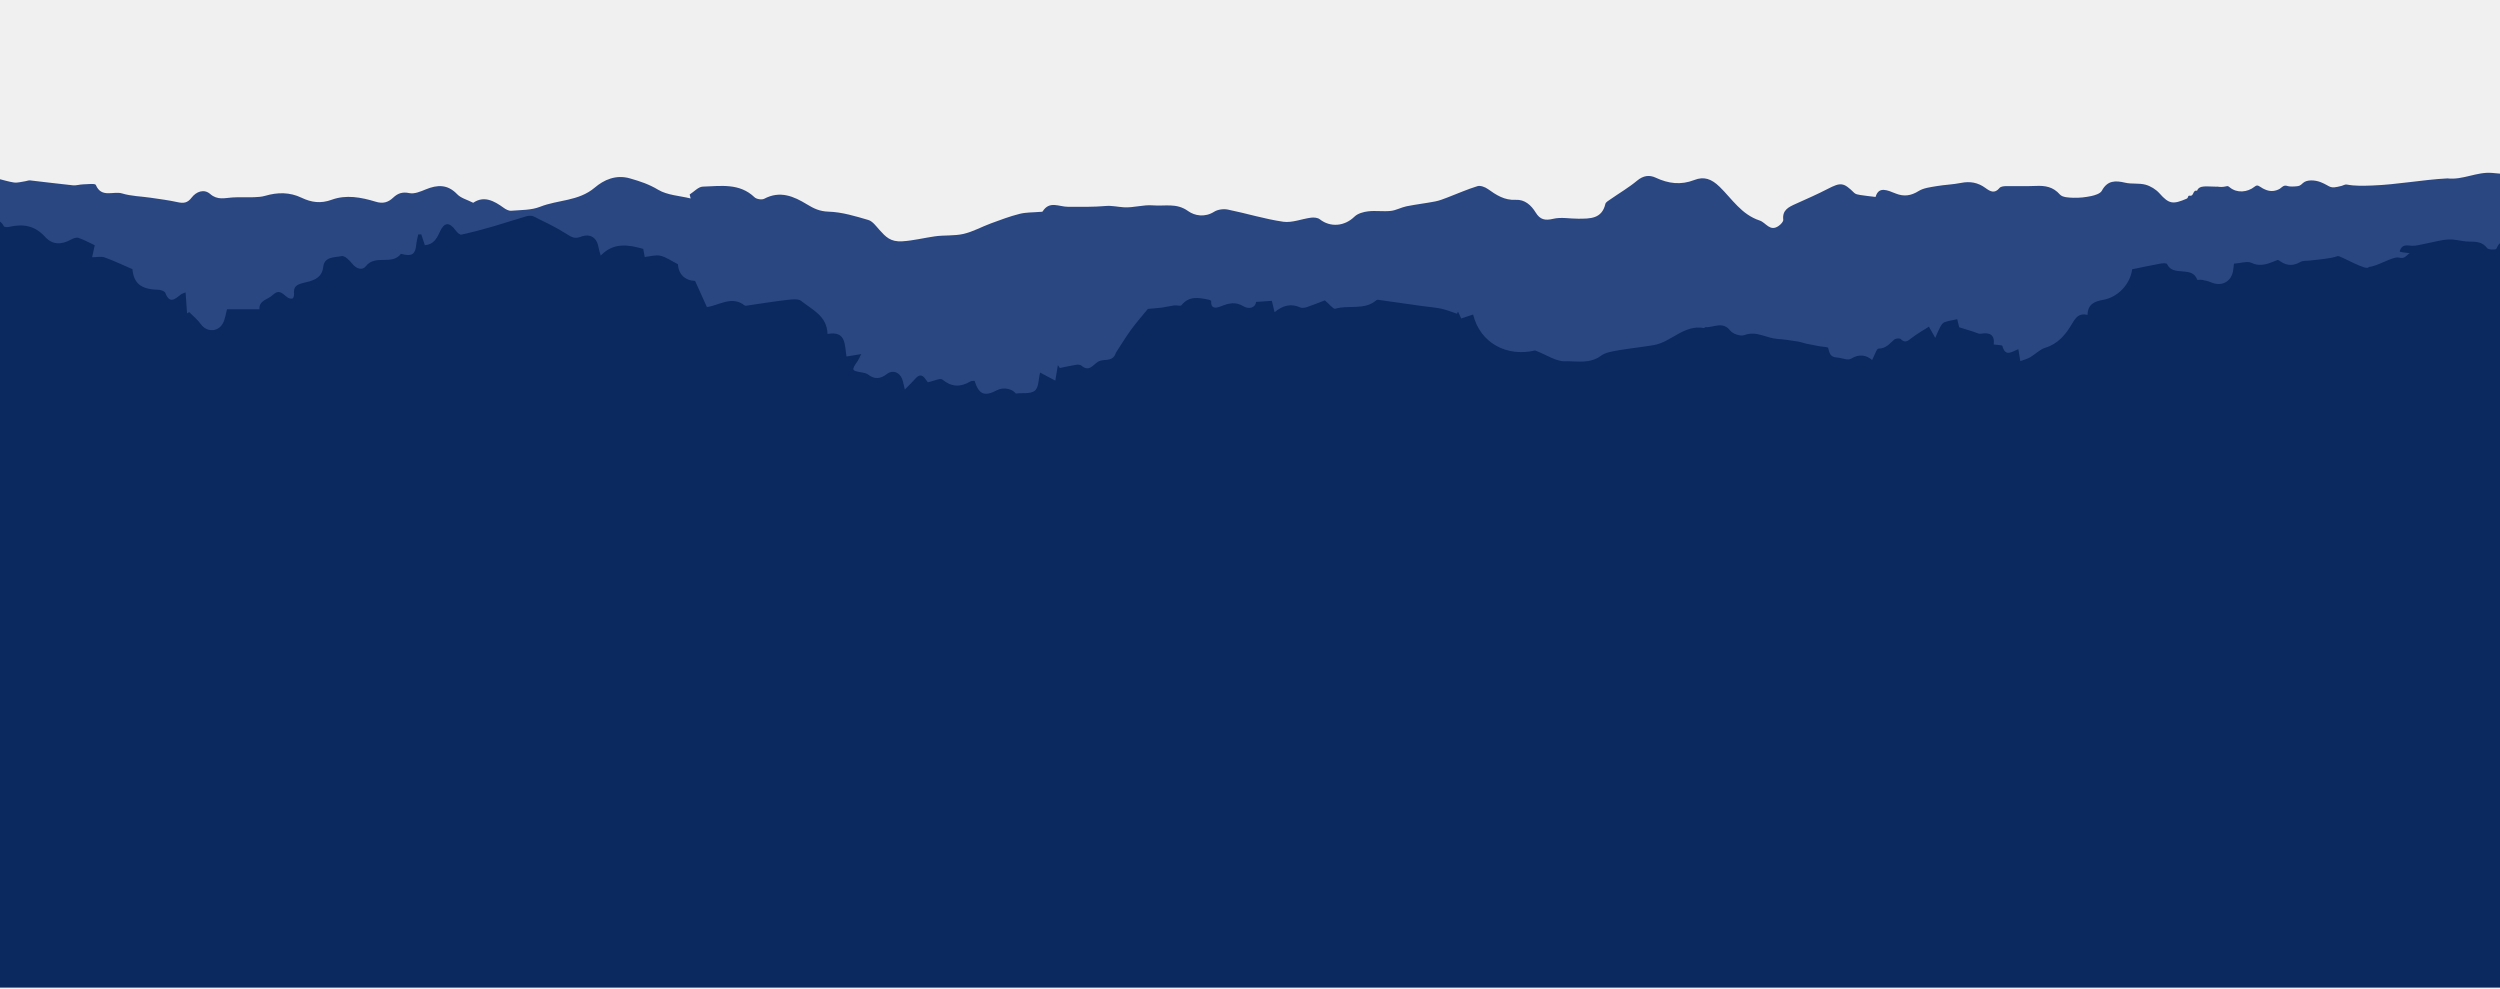
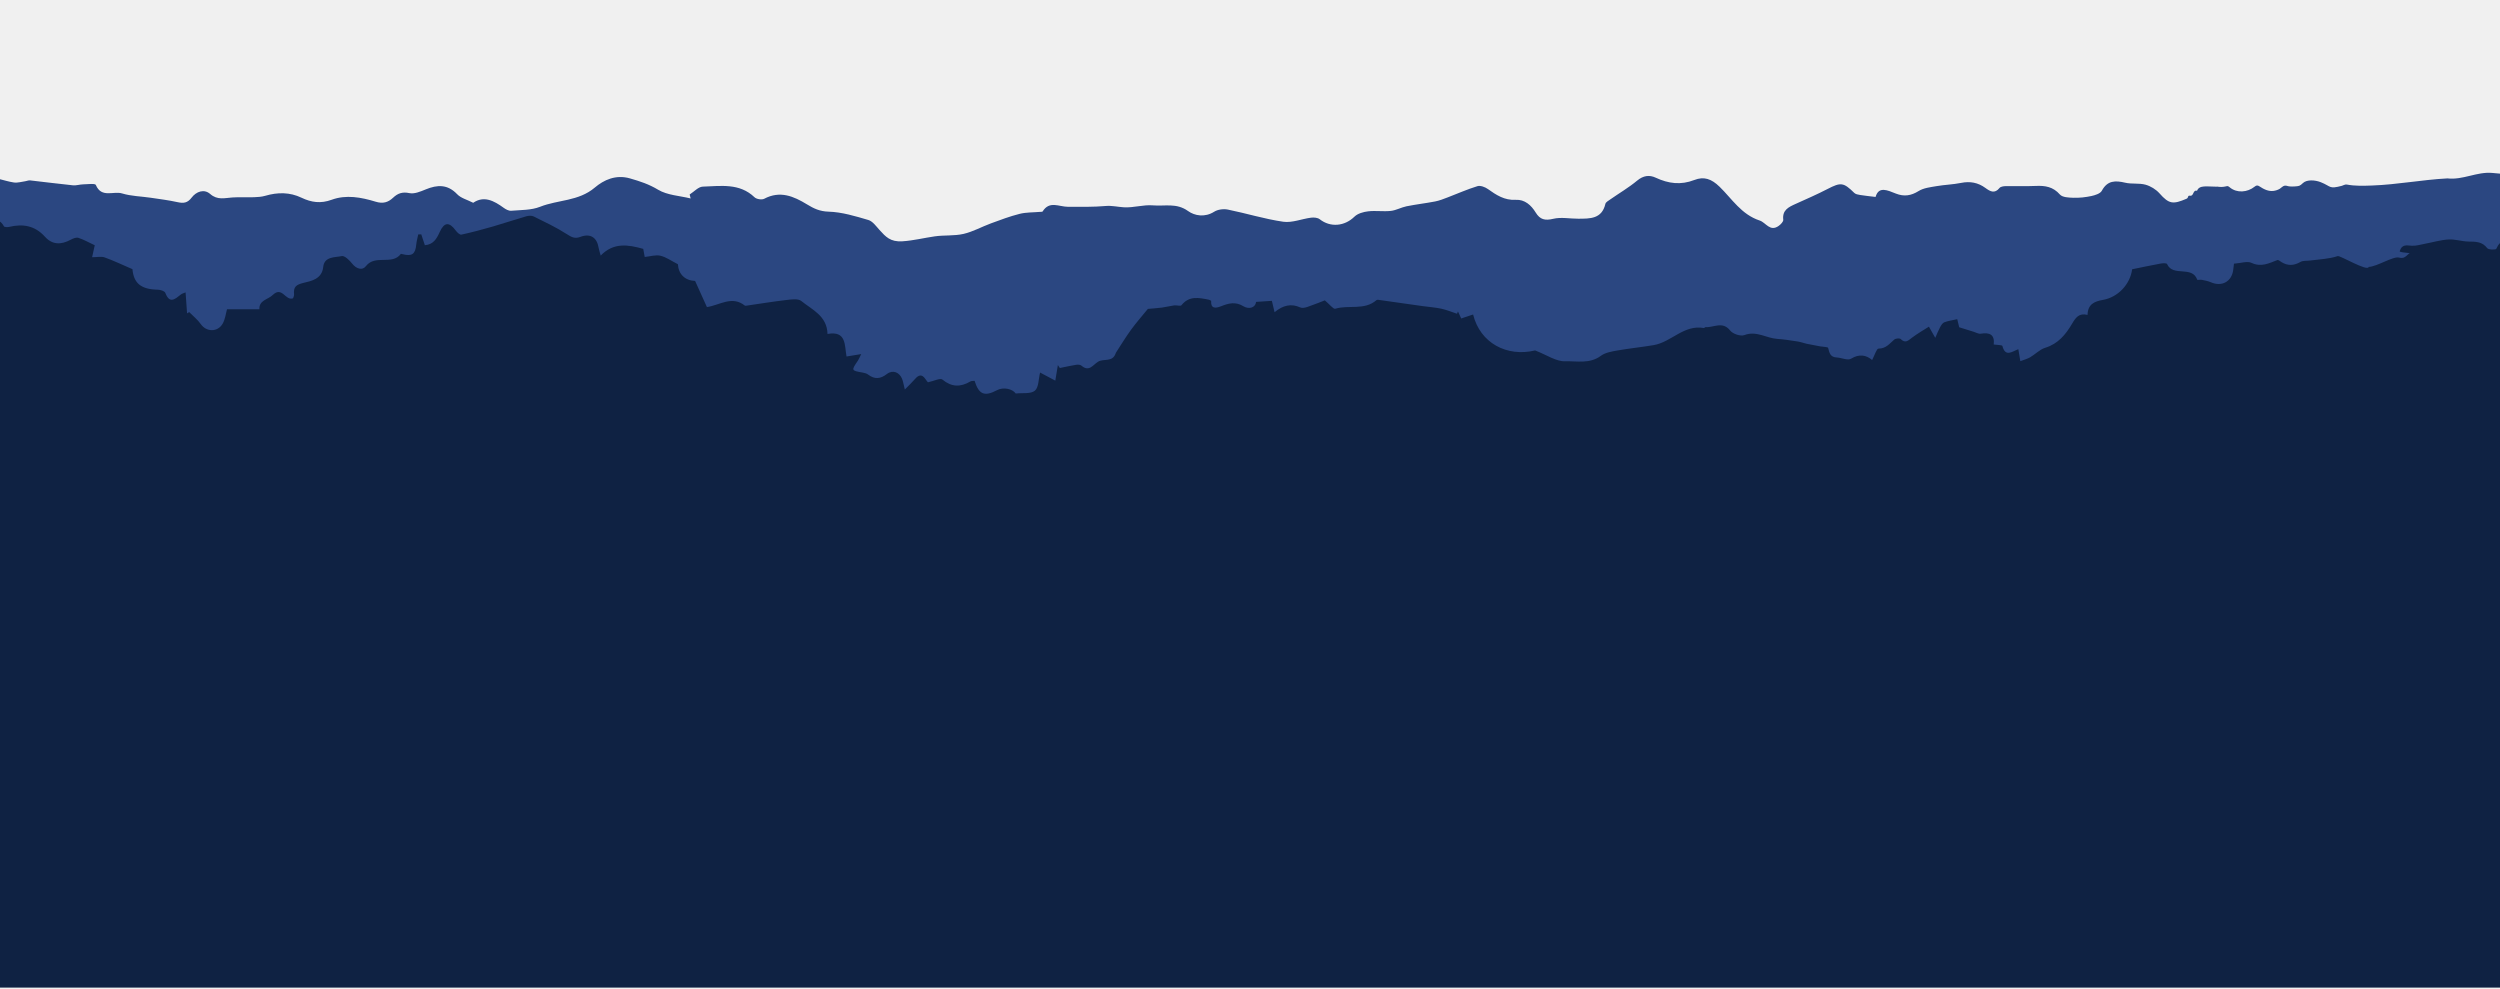
<svg xmlns="http://www.w3.org/2000/svg" width="1920" height="759" viewBox="0 0 1920 759" fill="none">
  <g clip-path="url(#clip0_1_1681)">
    <path d="M1935.01 133.863C1927.82 134.387 1921.09 133.437 1913.97 132.805C1902.22 131.762 1891.42 138.4 1879.63 137.006C1860.27 138.025 1841.15 141.784 1821.75 142.476C1815.18 142.711 1808.83 142.951 1802.34 141.733C1800.96 141.474 1799.8 142.372 1798.5 142.717C1788.5 145.355 1790.48 143.19 1782.43 139.961C1777.82 138.113 1771.61 137.884 1768.76 140.508C1766.07 142.994 1765.94 142.909 1762.07 143.2C1760.81 143.295 1759.53 143.251 1758.27 143.157C1757.13 143.072 1755.87 142.384 1754.71 142.568C1753.18 142.813 1752.13 144.177 1750.89 144.959C1749.53 145.812 1747.86 146.349 1746.28 146.59C1742.24 147.209 1738.58 145.322 1735.32 143.157C1733.75 142.111 1732.9 142.279 1731.49 143.397C1726.02 147.765 1717.94 148.51 1712.38 143.836C1711.17 142.816 1710.85 142.795 1709.41 143.153C1707.21 143.702 1704.96 143.675 1702.74 143.3C1702.71 143.335 1702.69 143.384 1702.66 143.384C1694.9 143.38 1689.1 141.865 1687.32 146.52C1683.95 145.632 1685 150.82 1681.93 150.31C1679.86 149.966 1681 151.89 1679.26 152.632C1668.96 157.014 1665.91 156.897 1658.49 148.497C1655.78 145.438 1651.66 142.92 1647.73 141.838C1642.79 140.481 1637.23 141.506 1632.21 140.328C1624.63 138.547 1618.52 138.447 1614.2 146.496C1613.02 148.684 1609.09 149.918 1606.2 150.543C1601.72 151.51 1597.03 152.02 1592.46 151.888C1588.86 151.784 1583.95 151.608 1582 149.382C1576.77 143.421 1570.68 142.461 1563.49 142.796C1555.77 143.156 1548.02 142.811 1540.29 142.956C1538.69 142.986 1536.47 143.309 1535.62 144.368C1531.84 149.049 1528.35 146.951 1524.81 144.356C1519.12 140.184 1513.01 139.068 1506.04 140.481C1499.86 141.733 1493.47 141.873 1487.25 142.954C1482.54 143.771 1477.35 144.315 1473.47 146.737C1467.67 150.363 1462.27 151.115 1456.13 148.705C1449.58 146.137 1442.85 142.766 1440.44 151.25C1435.62 150.656 1432.07 150.318 1428.57 149.743C1427.02 149.491 1425.14 149.185 1424.11 148.18C1415.79 140.006 1413.79 139.851 1403.46 145.195C1395.47 149.327 1387.2 152.915 1379 156.618C1373.68 159.02 1368.67 161.307 1369.54 168.758C1369.71 170.214 1367.57 172.402 1365.98 173.52C1359.3 178.217 1356.25 170.944 1351.44 169.362C1337.37 164.74 1330.17 152.711 1320.69 143.474C1314.36 137.31 1308.65 135.343 1301.24 138.238C1290.92 142.264 1281.38 141.042 1271.62 136.477C1266.76 134.199 1262.08 134.77 1257.38 138.679C1250.9 144.069 1243.53 148.375 1236.59 153.216C1235.22 154.173 1233.24 155.253 1232.93 156.598C1230.22 168.24 1221.09 167.916 1212.2 167.974C1205.74 168.016 1198.98 166.577 1192.89 168.039C1186.56 169.558 1182.77 168.696 1179.43 163.252C1175.97 157.589 1171.03 153.091 1164.05 153.465C1155.44 153.927 1149.18 149.803 1142.71 145.189C1140.53 143.638 1136.96 142.282 1134.67 142.977C1126.89 145.346 1119.42 148.716 1111.79 151.606C1108.67 152.788 1105.52 154.07 1102.27 154.699C1094.95 156.118 1087.52 156.957 1080.21 158.43C1076.1 159.258 1072.22 161.532 1068.12 161.98C1062.39 162.603 1056.5 161.631 1050.78 162.296C1047.1 162.725 1042.71 163.949 1040.2 166.409C1032.65 173.801 1021.76 174.834 1013.57 168.392C1011.98 167.139 1009.07 166.895 1006.89 167.174C999.718 168.094 992.345 171.275 985.526 170.292C971.182 168.225 957.187 163.827 942.937 160.944C939.646 160.278 935.261 160.853 932.487 162.608C925.371 167.111 917.571 165.796 912.391 162.053C903.615 155.71 894.533 158.488 885.56 157.724C877.948 157.077 870.718 159.656 863.088 159.201C858.773 158.943 853.773 157.813 849.533 158.18C839.631 159.037 830 158.859 820.138 158.818C813.201 158.79 806.002 153.97 800.734 162.398C800.5 162.772 799.437 162.657 798.756 162.718C793.514 163.183 788.107 162.982 783.065 164.245C775.592 166.118 768.322 168.873 761.069 171.536C753.999 174.132 747.262 177.957 740.006 179.632C732.88 181.277 725.226 180.476 717.913 181.517C709.602 182.7 701.596 184.772 692.986 185.323C683.827 185.906 680.188 181.836 675.458 176.609C672.869 173.748 670.215 169.926 666.884 168.948C656.885 166.014 646.579 162.845 636.313 162.555C629.551 162.363 624.909 160.103 619.718 156.931C609.515 150.695 599.013 146.206 586.898 152.658C585.076 153.627 581.017 152.978 579.492 151.515C567.888 140.387 553.489 142.915 539.748 143.331C536.322 143.435 533.009 147.257 529.644 149.37C529.901 150.383 530.16 151.397 530.417 152.411C521.978 150.331 512.503 149.969 505.391 145.685C498.368 141.453 491.442 139.198 483.792 137.002C472.858 133.863 463.648 138.251 456.817 144.05C444.315 154.665 428.546 153.33 414.78 158.802C408.026 161.488 400.039 161.222 392.573 161.855C390.735 162.011 388.497 160.809 386.878 159.632C379.321 154.139 371.66 150.1 363.417 155.746C358.773 153.36 353.992 152.186 351.131 149.184C343.753 141.441 335.937 141.776 326.997 145.445C323.014 147.079 318.265 149.136 314.438 148.317C309.043 147.162 305.462 148.48 301.878 151.859C298.046 155.472 294.059 156.603 288.56 154.92C277.496 151.532 265.867 149.313 254.671 153.43C246.343 156.492 239.122 155.472 231.607 151.868C222.539 147.52 213.218 147.582 203.691 150.371C200.952 151.173 197.979 151.368 195.101 151.463C189.553 151.645 183.979 151.286 178.449 151.652C172.532 152.045 167.031 153.883 161.401 148.963C156.709 144.863 150.709 147.108 147.139 151.808C144.055 155.867 140.992 156.281 136.466 155.276C129.635 153.761 122.658 152.891 115.725 151.862C108.385 150.773 100.757 150.695 93.752 148.551C87.14 146.528 77.926 152.351 73.592 142.027C73.049 140.73 67.232 141.5 63.867 141.579C61.246 141.64 58.588 142.583 56.029 142.324C45.02 141.207 34.044 139.758 23.044 138.531C21.899 138.404 20.687 139.011 19.493 139.172C16.546 139.571 13.494 140.566 10.658 140.147C2.79 138.987 -5.321 135.096 -12.72 136.245C-21.972 137.681 -29.291 134.317 -37.292 132.014V288.967C-39.38 288.835 -41.468 288.712 -43.555 288.572V737.696L1948.11 732.449V310.657C1948.72 310.716 1949.73 310.795 1950.34 310.854L1946.41 132.09C1944.44 132.321 1937 133.72 1935.01 133.863Z" fill="#2B4781" />
-     <path d="M1949.87 481.19V304.038C1947.9 304.268 1945.92 304.464 1943.94 304.608C1943.26 304.657 1942.59 304.681 1941.92 304.706V268.118C1938.32 268.066 1943.63 267.647 1940.03 267.641L1934.64 191.412C1933.52 191.073 1928.39 191.435 1927.85 190.683C1923.97 185.35 1920.66 183.26 1917.12 191.107C1916.75 191.908 1911.17 191.891 1910.2 190.604C1906.36 185.486 1901.38 185.593 1895.9 185.521C1890.74 185.452 1885.54 183.612 1880.44 183.916C1874.29 184.284 1868.24 186.128 1862.13 187.26C1858.8 187.876 1855.4 188.954 1852.11 188.719C1848.02 188.426 1844.67 187.49 1842.95 192.974C1842.6 194.071 1858.13 195.174 1855.14 194.262C1848.3 192.176 1849.3 199.602 1842.41 197.811C1837.88 196.634 1825.26 204.937 1819.19 204.957C1818.46 208.895 1797.18 196.068 1795.38 196.673C1788.72 198.914 1781.36 199.114 1774.27 200.072C1771.72 200.416 1768.75 200.009 1766.69 201.193C1761.71 204.059 1757.09 204.264 1752.23 201.336C1751.19 200.708 1749.8 199.438 1749.05 199.72C1742.6 202.154 1736.67 205.403 1729.14 201.862C1725.91 200.342 1721.12 202.12 1715.69 202.492C1715.64 202.908 1715.4 205.175 1715.09 207.433C1713.88 216.359 1706.25 220.427 1697.93 216.764C1695.76 215.805 1693.32 215.389 1690.96 214.907C1689.8 214.67 1687.62 215.189 1687.48 214.798C1683.47 203.695 1668.85 212.944 1664.29 202.751C1663.97 202.034 1661.07 202.097 1659.47 202.391C1652.09 203.752 1644.75 205.324 1637.47 206.804C1636.07 218.136 1626.74 228.268 1615.14 230.301C1608.47 231.47 1603.44 233.61 1603.23 241.84C1596.62 240.21 1594.13 243.912 1591.27 248.755C1586.49 256.853 1580.62 264.092 1570.72 267.094C1566.53 268.362 1563.12 272.075 1559.19 274.372C1557.02 275.636 1554.48 276.268 1551.62 277.375C1551.03 273.842 1550.6 271.282 1550.08 268.182C1545.43 269.89 1540.12 274.559 1537.85 265.71C1537.64 264.894 1533.87 264.992 1531.18 264.578C1532.09 256.797 1527.91 255.185 1521.21 256.279C1519.51 256.556 1517.56 255.347 1515.74 254.789C1512.62 253.834 1509.52 252.855 1504.68 251.348C1504.5 250.609 1503.84 247.904 1503.16 245.14C1499.71 245.913 1496.33 246.344 1493.23 247.514C1491.83 248.041 1490.74 249.907 1489.94 251.397C1488.55 253.99 1487.49 256.762 1486.29 259.459C1484.89 256.997 1483.49 254.535 1481.41 250.885C1477.44 253.428 1472.7 256.107 1468.4 259.353C1465.51 261.527 1463.37 263.973 1459.75 260.381C1458.95 259.586 1455.87 259.879 1454.79 260.794C1451.17 263.858 1448.48 267.746 1442.69 267.73C1441.21 267.726 1439.73 272.851 1437.79 276.479C1433.15 272.559 1427.89 271.668 1421.58 275.497C1419.04 277.039 1414.3 274.716 1410.54 274.534C1405.62 274.297 1404.97 271.006 1404.03 267.214C1403.82 266.374 1400.1 266.423 1398.01 266.032C1394.5 265.377 1390.98 264.755 1387.5 264.008C1385.24 263.525 1383.05 262.645 1380.78 262.296C1375.52 261.487 1370.24 260.616 1364.93 260.272C1356.52 259.728 1348.95 253.799 1339.68 257.347C1336.8 258.45 1330.82 256.463 1328.81 253.895C1322.91 246.368 1316.13 251.714 1309.82 251.24C1309.42 251.21 1308.93 251.989 1308.58 251.924C1293.27 249.13 1283.57 262.757 1270.05 265.045C1260.73 266.623 1251.3 267.548 1241.99 269.2C1237.65 269.971 1232.76 270.795 1229.39 273.304C1220.87 279.644 1211.02 277.186 1202.09 277.471C1195.09 277.695 1187.92 272.585 1178.97 269.129C1157.33 274.344 1136.76 263.514 1131.34 241.523C1128.43 242.502 1125.58 243.459 1122.22 244.587C1121.41 242.835 1120.56 241.002 1119.71 239.169C1119.47 239.766 1119.23 240.364 1118.99 240.961C1114.99 239.641 1111.06 237.982 1106.97 237.091C1102.29 236.074 1097.46 235.773 1092.7 235.103C1081.31 233.499 1069.92 231.857 1058.52 230.256C1058.07 230.192 1057.43 230.232 1057.13 230.5C1047.86 238.581 1035.85 233.97 1025.48 237.103C1023.99 237.551 1021.25 233.82 1017.47 230.679C1014.62 231.77 1009.4 233.896 1004.08 235.725C1002.39 236.306 1000.11 236.796 998.648 236.129C991.632 232.936 985.405 234.382 978.863 239.768C977.955 235.912 977.288 233.08 976.808 231.042C972.705 231.316 969.123 231.554 964.647 231.853C964.049 236.774 958.762 237.534 954.978 235.22C948.746 231.409 943.486 232.944 937.748 235.209C933.321 236.957 929.743 237.043 930.178 231.015C929.259 230.565 928.859 230.256 928.415 230.169C920.849 228.69 913.316 226.91 907.381 234.399C906.648 235.325 903.679 234.289 901.796 234.536C898.64 234.95 895.543 235.815 892.386 236.219C888.338 236.737 884.257 236.988 881.556 237.231C877.076 242.745 872.607 247.809 868.645 253.243C864.576 258.825 860.997 264.765 857.219 270.558C856.957 270.961 856.806 271.44 856.627 271.892C854.127 278.227 847.57 275.291 843.469 277.704C839.355 280.125 836.492 285.985 830.531 280.798C829.641 280.023 827.775 279.955 826.457 280.164C822.266 280.831 818.12 281.783 813.956 282.626C813.451 281.871 812.945 281.116 812.44 280.362C811.849 283.96 811.258 287.559 810.476 292.329C806.169 290.04 802.518 288.099 798.786 286.115C797.531 291.122 797.788 297.542 794.784 300.04C791.596 302.691 785.311 301.62 780.06 302.21C777.642 298.608 770.541 297.097 765.773 299.629C756.129 304.753 751.791 303.054 748.479 292.476C747.429 292.618 746.113 292.444 745.211 292.973C737.679 297.394 730.893 297.378 723.74 291.498C722.1 290.149 717.329 292.608 712.663 293.599C712.772 293.735 711.676 292.562 710.809 291.239C708.136 287.16 705.569 287.751 702.705 291.097C700.638 293.513 698.284 295.686 694.92 299.134C693.93 295.185 693.607 293.105 692.885 291.173C690.908 285.887 685.617 283.777 681.2 287.195C676.16 291.095 671.714 291.483 666.68 287.648C665.584 286.813 664.035 286.413 662.633 286.165C653.661 284.578 653.676 284.624 658.924 276.892C659.712 275.731 660.201 274.367 661.396 271.944C657.248 272.622 654.104 273.136 650.133 273.785C648.538 265.298 650.262 253.791 635.534 256.475C635.177 242.587 623.76 237.914 615.357 231.143C612.937 229.193 607.851 229.942 604.095 230.378C593.837 231.569 583.637 233.256 573.412 234.728C572.938 234.797 572.286 234.891 571.976 234.646C562.141 226.861 552.856 234.335 542.912 235.843C540.018 229.437 537.129 223.042 533.835 215.751C526.001 215.456 521.052 210.492 520.632 202.916C515.483 200.315 511.544 197.409 507.167 196.396C503.523 195.553 499.364 196.933 495.144 197.357C494.682 194.844 494.257 192.525 494 191.127C482.352 187.856 471.241 186.037 461.333 196.284C460.541 193.351 460 191.879 459.757 190.358C458.482 182.359 453.4 179.02 445.758 181.918C441.502 183.532 439.01 182.184 435.399 179.86C427.309 174.653 418.516 170.511 409.862 166.232C408.287 165.454 405.884 165.622 404.09 166.14C395.532 168.61 387.09 171.486 378.531 173.957C370.522 176.27 362.455 178.42 354.317 180.202C353.153 180.456 351.07 178.504 350.055 177.106C345.071 170.245 341.163 170.487 337.654 178.29C335.365 183.382 332.761 187.842 326.289 188.314C325.344 185.459 324.437 182.721 323.531 179.984C322.756 180 321.982 180.017 321.208 180.034C320.69 182.582 319.934 185.109 319.699 187.684C319.015 195.167 316.47 197.058 309.176 195.212C308.718 195.096 307.946 194.865 307.803 195.055C301.002 203.992 288.142 195.143 280.978 204.447C278.323 207.897 273.661 206.569 270.426 202.431C268.412 199.856 264.677 196.211 262.48 196.675C257.102 197.808 249.065 196.859 248.218 205.1C247.267 214.351 238.8 215.875 233.522 217.135C227.15 218.657 225.294 220.357 225.838 226.196C225.937 227.254 225.254 228.384 225.048 229.09C219.082 231.268 216.757 219.497 209.437 226.568C205.714 230.163 198.845 230.51 199.213 237.53H174.34C173.405 240.822 172.977 245.043 171.08 248.444C167.267 255.279 158.53 255.089 154.234 248.954C151.799 245.477 148.305 242.74 145.288 239.67C144.751 240.01 144.213 240.351 143.675 240.691C143.302 235.48 142.929 230.269 142.52 224.56C141.313 225.086 139.911 225.393 138.892 226.191C134.478 229.649 130.311 233.715 126.968 224.92C126.444 223.542 123.223 222.516 121.228 222.479C108.16 222.239 102.712 217.473 101.718 206.72C94.003 203.396 87.312 200.188 80.366 197.692C77.818 196.776 74.664 197.545 70.741 197.545C71.553 193.87 72.239 190.769 72.771 188.364C68.307 186.265 64.387 184.037 60.19 182.644C58.584 182.111 56.15 183.124 54.429 184.053C46.778 188.184 40.17 188.055 34.509 181.791C26.75 173.204 17.638 171.76 7.092 174.233C5.789 174.539 3.413 174.514 3.03 173.819C0.573 169.351 -2.749 168.179 -7.937 167.57C-15.034 166.737 -21.829 163.325 -28.754 161.018V360.401C-35.749 359.999 -42.743 359.612 -49.739 359.267V528.129H-34.629V908.44L1957.03 903.193V481.325C1954.65 481.282 1952.26 481.234 1949.87 481.19Z" fill="#0B295E" />
+     <path d="M1949.87 481.19V304.038C1947.9 304.268 1945.92 304.464 1943.94 304.608C1943.26 304.657 1942.59 304.681 1941.92 304.706V268.118C1938.32 268.066 1943.63 267.647 1940.03 267.641L1934.64 191.412C1933.52 191.073 1928.39 191.435 1927.85 190.683C1923.97 185.35 1920.66 183.26 1917.12 191.107C1916.75 191.908 1911.17 191.891 1910.2 190.604C1906.36 185.486 1901.38 185.593 1895.9 185.521C1890.74 185.452 1885.54 183.612 1880.44 183.916C1874.29 184.284 1868.24 186.128 1862.13 187.26C1858.8 187.876 1855.4 188.954 1852.11 188.719C1848.02 188.426 1844.67 187.49 1842.95 192.974C1842.6 194.071 1858.13 195.174 1855.14 194.262C1848.3 192.176 1849.3 199.602 1842.41 197.811C1837.88 196.634 1825.26 204.937 1819.19 204.957C1818.46 208.895 1797.18 196.068 1795.38 196.673C1788.72 198.914 1781.36 199.114 1774.27 200.072C1771.72 200.416 1768.75 200.009 1766.69 201.193C1761.71 204.059 1757.09 204.264 1752.23 201.336C1751.19 200.708 1749.8 199.438 1749.05 199.72C1742.6 202.154 1736.67 205.403 1729.14 201.862C1725.91 200.342 1721.12 202.12 1715.69 202.492C1715.64 202.908 1715.4 205.175 1715.09 207.433C1713.88 216.359 1706.25 220.427 1697.93 216.764C1695.76 215.805 1693.32 215.389 1690.96 214.907C1689.8 214.67 1687.62 215.189 1687.48 214.798C1683.47 203.695 1668.85 212.944 1664.29 202.751C1663.97 202.034 1661.07 202.097 1659.47 202.391C1652.09 203.752 1644.75 205.324 1637.47 206.804C1636.07 218.136 1626.74 228.268 1615.14 230.301C1608.47 231.47 1603.44 233.61 1603.23 241.84C1596.62 240.21 1594.13 243.912 1591.27 248.755C1586.49 256.853 1580.62 264.092 1570.72 267.094C1566.53 268.362 1563.12 272.075 1559.19 274.372C1557.02 275.636 1554.48 276.268 1551.62 277.375C1551.03 273.842 1550.6 271.282 1550.08 268.182C1545.43 269.89 1540.12 274.559 1537.85 265.71C1537.64 264.894 1533.87 264.992 1531.18 264.578C1532.09 256.797 1527.91 255.185 1521.21 256.279C1519.51 256.556 1517.56 255.347 1515.74 254.789C1512.62 253.834 1509.52 252.855 1504.68 251.348C1504.5 250.609 1503.84 247.904 1503.16 245.14C1499.71 245.913 1496.33 246.344 1493.23 247.514C1491.83 248.041 1490.74 249.907 1489.94 251.397C1488.55 253.99 1487.49 256.762 1486.29 259.459C1484.89 256.997 1483.49 254.535 1481.41 250.885C1477.44 253.428 1472.7 256.107 1468.4 259.353C1465.51 261.527 1463.37 263.973 1459.75 260.381C1458.95 259.586 1455.87 259.879 1454.79 260.794C1451.17 263.858 1448.48 267.746 1442.69 267.73C1441.21 267.726 1439.73 272.851 1437.79 276.479C1433.15 272.559 1427.89 271.668 1421.58 275.497C1419.04 277.039 1414.3 274.716 1410.54 274.534C1405.62 274.297 1404.97 271.006 1404.03 267.214C1403.82 266.374 1400.1 266.423 1398.01 266.032C1394.5 265.377 1390.98 264.755 1387.5 264.008C1385.24 263.525 1383.05 262.645 1380.78 262.296C1375.52 261.487 1370.24 260.616 1364.93 260.272C1356.52 259.728 1348.95 253.799 1339.68 257.347C1336.8 258.45 1330.82 256.463 1328.81 253.895C1322.91 246.368 1316.13 251.714 1309.82 251.24C1309.42 251.21 1308.93 251.989 1308.58 251.924C1293.27 249.13 1283.57 262.757 1270.05 265.045C1260.73 266.623 1251.3 267.548 1241.99 269.2C1237.65 269.971 1232.76 270.795 1229.39 273.304C1220.87 279.644 1211.02 277.186 1202.09 277.471C1195.09 277.695 1187.92 272.585 1178.97 269.129C1157.33 274.344 1136.76 263.514 1131.34 241.523C1128.43 242.502 1125.58 243.459 1122.22 244.587C1121.41 242.835 1120.56 241.002 1119.71 239.169C1119.47 239.766 1119.23 240.364 1118.99 240.961C1114.99 239.641 1111.06 237.982 1106.97 237.091C1102.29 236.074 1097.46 235.773 1092.7 235.103C1081.31 233.499 1069.92 231.857 1058.52 230.256C1058.07 230.192 1057.43 230.232 1057.13 230.5C1047.86 238.581 1035.85 233.97 1025.48 237.103C1023.99 237.551 1021.25 233.82 1017.47 230.679C1014.62 231.77 1009.4 233.896 1004.08 235.725C1002.39 236.306 1000.11 236.796 998.648 236.129C991.632 232.936 985.405 234.382 978.863 239.768C977.955 235.912 977.288 233.08 976.808 231.042C972.705 231.316 969.123 231.554 964.647 231.853C964.049 236.774 958.762 237.534 954.978 235.22C948.746 231.409 943.486 232.944 937.748 235.209C933.321 236.957 929.743 237.043 930.178 231.015C929.259 230.565 928.859 230.256 928.415 230.169C920.849 228.69 913.316 226.91 907.381 234.399C906.648 235.325 903.679 234.289 901.796 234.536C898.64 234.95 895.543 235.815 892.386 236.219C888.338 236.737 884.257 236.988 881.556 237.231C877.076 242.745 872.607 247.809 868.645 253.243C864.576 258.825 860.997 264.765 857.219 270.558C856.957 270.961 856.806 271.44 856.627 271.892C854.127 278.227 847.57 275.291 843.469 277.704C839.355 280.125 836.492 285.985 830.531 280.798C829.641 280.023 827.775 279.955 826.457 280.164C822.266 280.831 818.12 281.783 813.956 282.626C813.451 281.871 812.945 281.116 812.44 280.362C811.849 283.96 811.258 287.559 810.476 292.329C806.169 290.04 802.518 288.099 798.786 286.115C797.531 291.122 797.788 297.542 794.784 300.04C791.596 302.691 785.311 301.62 780.06 302.21C777.642 298.608 770.541 297.097 765.773 299.629C756.129 304.753 751.791 303.054 748.479 292.476C747.429 292.618 746.113 292.444 745.211 292.973C737.679 297.394 730.893 297.378 723.74 291.498C722.1 290.149 717.329 292.608 712.663 293.599C712.772 293.735 711.676 292.562 710.809 291.239C708.136 287.16 705.569 287.751 702.705 291.097C700.638 293.513 698.284 295.686 694.92 299.134C693.93 295.185 693.607 293.105 692.885 291.173C690.908 285.887 685.617 283.777 681.2 287.195C676.16 291.095 671.714 291.483 666.68 287.648C665.584 286.813 664.035 286.413 662.633 286.165C653.661 284.578 653.676 284.624 658.924 276.892C659.712 275.731 660.201 274.367 661.396 271.944C657.248 272.622 654.104 273.136 650.133 273.785C648.538 265.298 650.262 253.791 635.534 256.475C635.177 242.587 623.76 237.914 615.357 231.143C612.937 229.193 607.851 229.942 604.095 230.378C593.837 231.569 583.637 233.256 573.412 234.728C572.938 234.797 572.286 234.891 571.976 234.646C562.141 226.861 552.856 234.335 542.912 235.843C540.018 229.437 537.129 223.042 533.835 215.751C526.001 215.456 521.052 210.492 520.632 202.916C515.483 200.315 511.544 197.409 507.167 196.396C503.523 195.553 499.364 196.933 495.144 197.357C494.682 194.844 494.257 192.525 494 191.127C482.352 187.856 471.241 186.037 461.333 196.284C460.541 193.351 460 191.879 459.757 190.358C458.482 182.359 453.4 179.02 445.758 181.918C441.502 183.532 439.01 182.184 435.399 179.86C427.309 174.653 418.516 170.511 409.862 166.232C408.287 165.454 405.884 165.622 404.09 166.14C395.532 168.61 387.09 171.486 378.531 173.957C370.522 176.27 362.455 178.42 354.317 180.202C353.153 180.456 351.07 178.504 350.055 177.106C345.071 170.245 341.163 170.487 337.654 178.29C335.365 183.382 332.761 187.842 326.289 188.314C325.344 185.459 324.437 182.721 323.531 179.984C322.756 180 321.982 180.017 321.208 180.034C320.69 182.582 319.934 185.109 319.699 187.684C319.015 195.167 316.47 197.058 309.176 195.212C308.718 195.096 307.946 194.865 307.803 195.055C301.002 203.992 288.142 195.143 280.978 204.447C278.323 207.897 273.661 206.569 270.426 202.431C268.412 199.856 264.677 196.211 262.48 196.675C257.102 197.808 249.065 196.859 248.218 205.1C247.267 214.351 238.8 215.875 233.522 217.135C227.15 218.657 225.294 220.357 225.838 226.196C225.937 227.254 225.254 228.384 225.048 229.09C219.082 231.268 216.757 219.497 209.437 226.568C205.714 230.163 198.845 230.51 199.213 237.53H174.34C173.405 240.822 172.977 245.043 171.08 248.444C167.267 255.279 158.53 255.089 154.234 248.954C151.799 245.477 148.305 242.74 145.288 239.67C144.751 240.01 144.213 240.351 143.675 240.691C143.302 235.48 142.929 230.269 142.52 224.56C141.313 225.086 139.911 225.393 138.892 226.191C134.478 229.649 130.311 233.715 126.968 224.92C126.444 223.542 123.223 222.516 121.228 222.479C108.16 222.239 102.712 217.473 101.718 206.72C94.003 203.396 87.312 200.188 80.366 197.692C77.818 196.776 74.664 197.545 70.741 197.545C71.553 193.87 72.239 190.769 72.771 188.364C68.307 186.265 64.387 184.037 60.19 182.644C58.584 182.111 56.15 183.124 54.429 184.053C46.778 188.184 40.17 188.055 34.509 181.791C26.75 173.204 17.638 171.76 7.092 174.233C5.789 174.539 3.413 174.514 3.03 173.819C0.573 169.351 -2.749 168.179 -7.937 167.57C-15.034 166.737 -21.829 163.325 -28.754 161.018V360.401C-35.749 359.999 -42.743 359.612 -49.739 359.267V528.129H-34.629V908.44L1957.03 903.193V481.325C1954.65 481.282 1952.26 481.234 1949.87 481.19Z" fill="#0F2243" />
  </g>
  <defs>
    <clipPath id="clip0_1_1681">
      <rect width="1920" height="758.5" fill="white" />
    </clipPath>
  </defs>
</svg>
